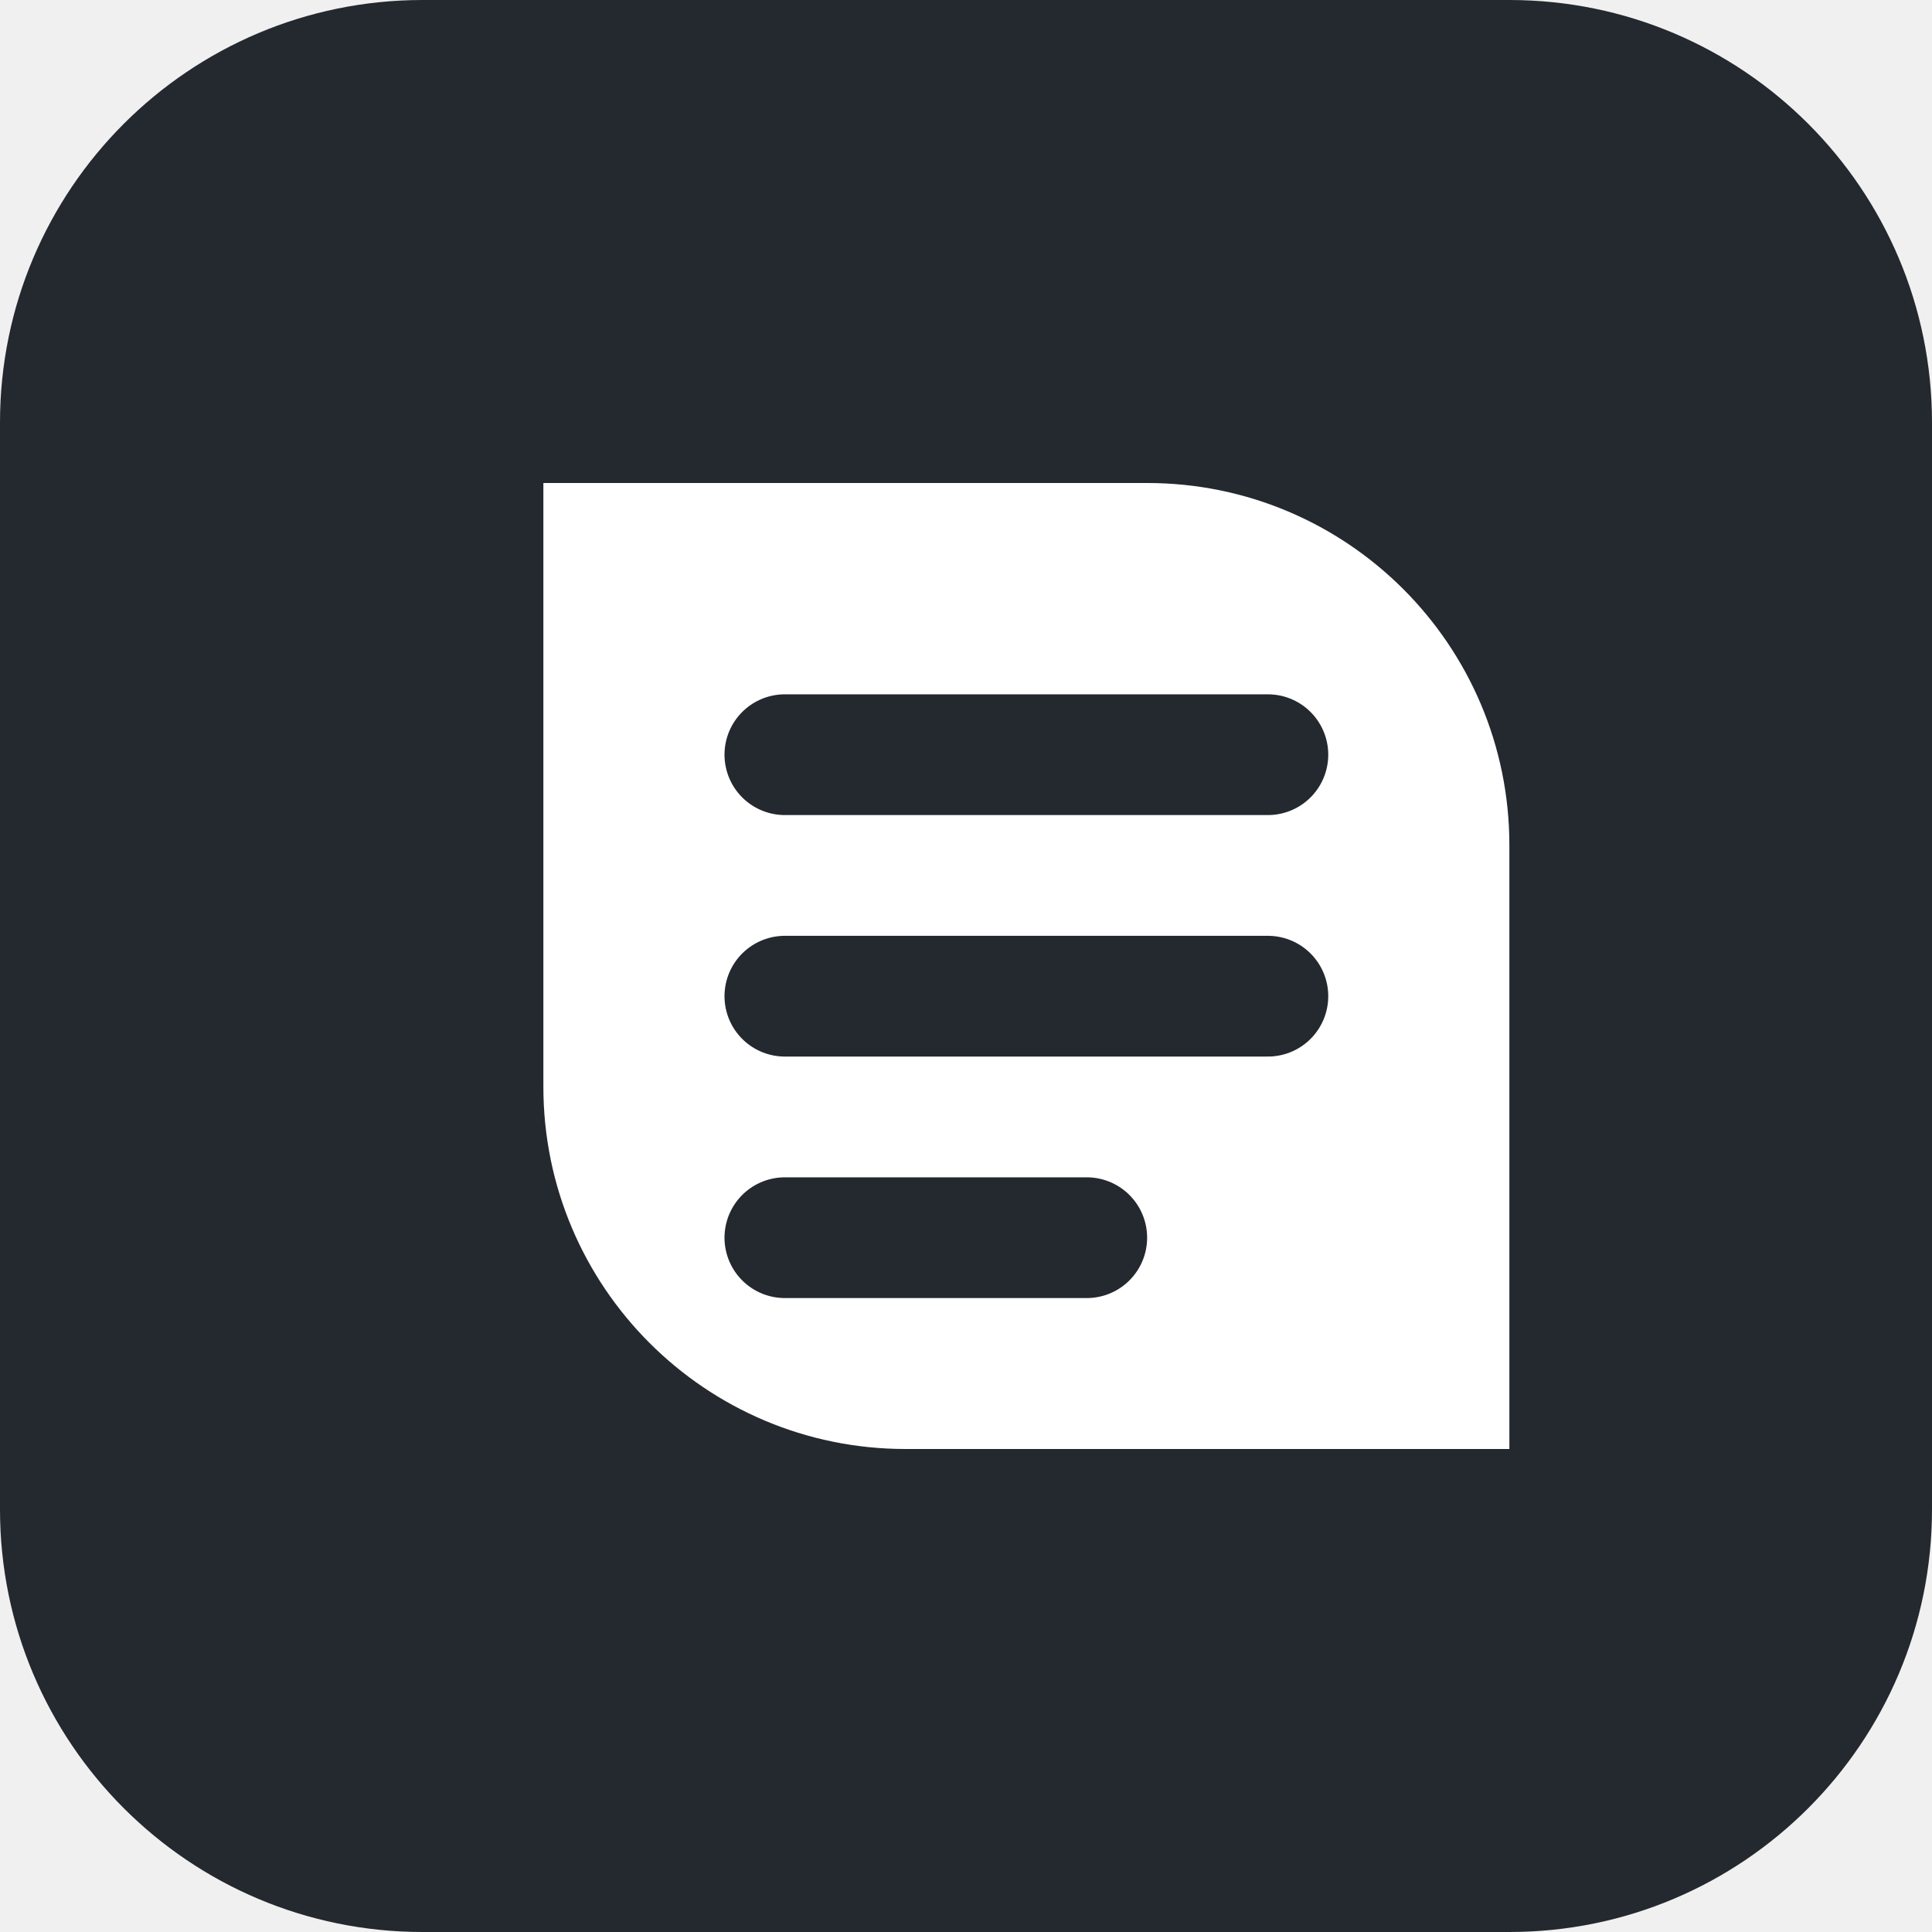
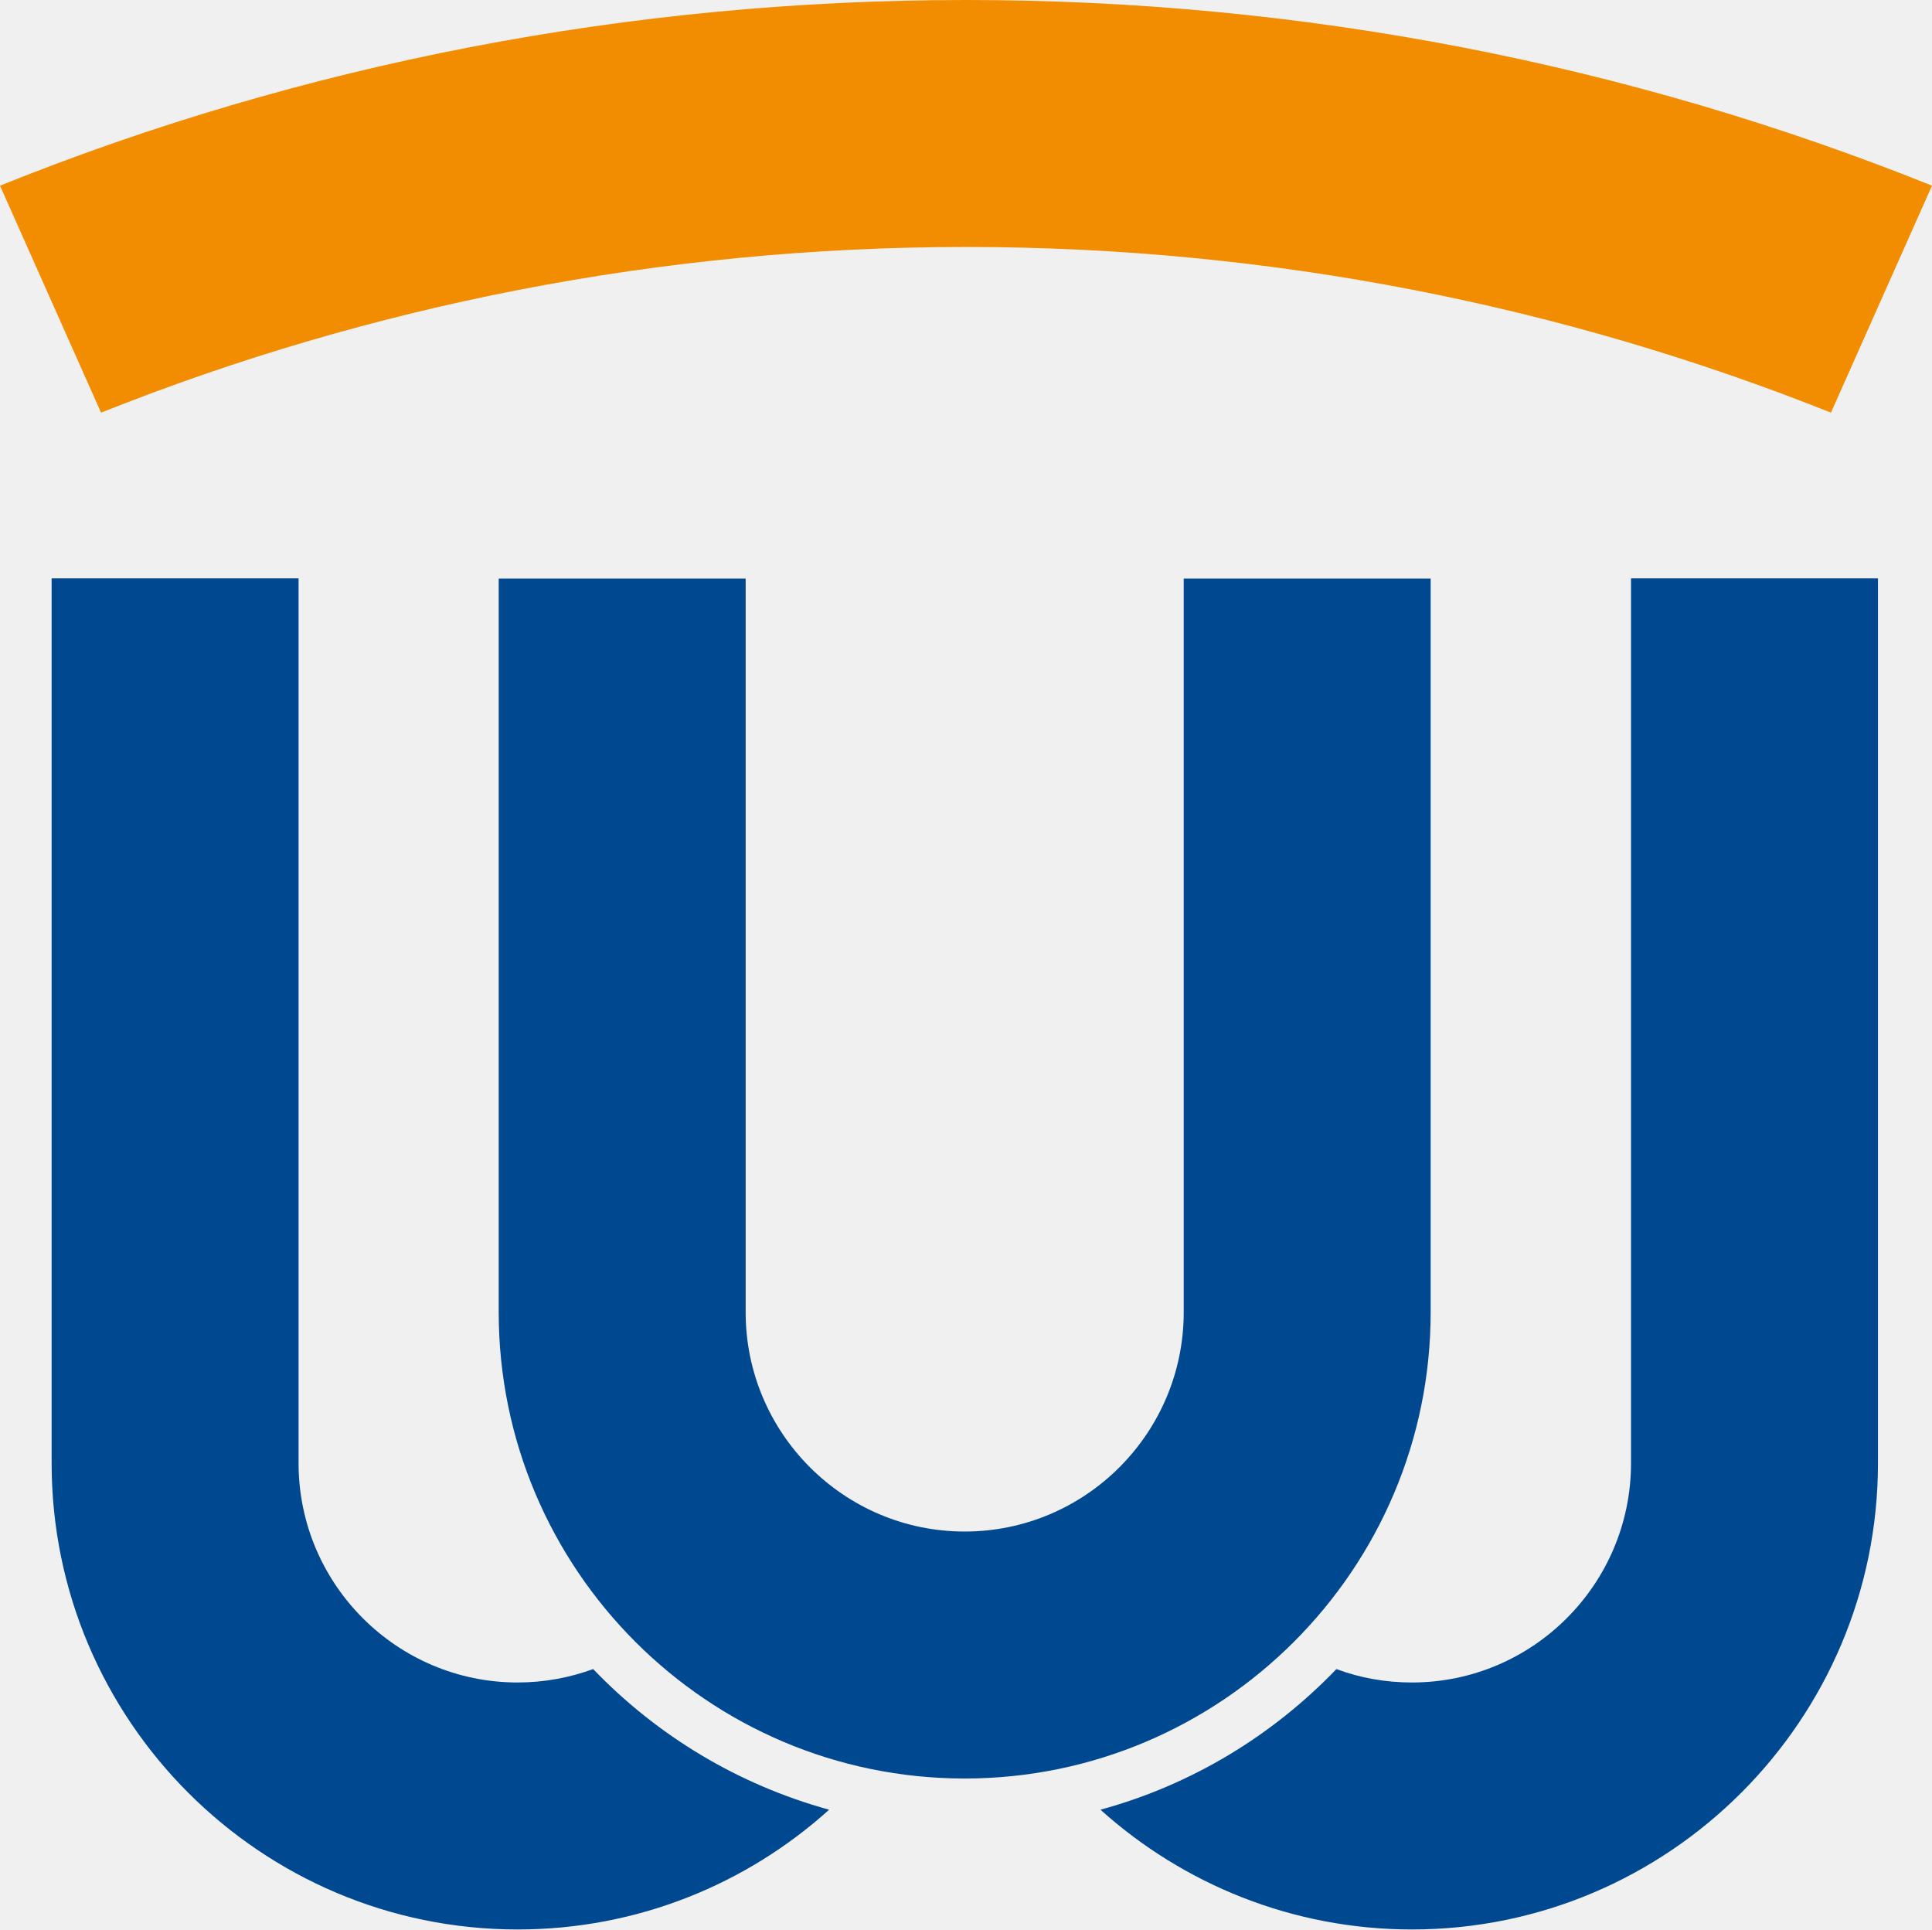
- <svg xmlns="http://www.w3.org/2000/svg" viewBox="0 0 64 64">
-   <rect width="64" height="64" rx="14" fill="#24292f" />
-   <path d="M18 16h20c6.627 0 12 5.373 12 12v20H30c-6.627 0-12-5.373-12-12V16Z" fill="#ffffff" />
-   <path d="M26 25h16M26 33h16M26 41h10" stroke="#24292f" stroke-width="4" stroke-linecap="round" />
+ <svg xmlns="http://www.w3.org/2000/svg" width="87.94" height="87.81" viewBox="0 0 87.94 87.81" fill="none">
+   <path d="M43.97 0C28.66 0 13.79 2.9 0 8.45L4.6 18.78C16.78 13.92 30.07 11.24 43.97 11.24C57.87 11.24 71.16 13.92 83.34 18.78L87.94 8.45C74.15 2.91 59.28 0 43.97 0Z" fill="#F28D01" />
+   <path d="M23.56 87.81C11.86 87.81 2.35 78.29 2.35 66.59L2.35 26.32L13.59 26.32L13.59 66.59C13.59 72.09 18.06 76.57 23.56 76.57C24.77 76.57 25.93 76.35 27 75.96C29.9 78.98 33.59 81.22 37.74 82.36C33.98 85.75 29.01 87.81 23.56 87.81ZM43.91 80.94C32.21 80.94 22.7 71.42 22.7 59.72L22.7 26.33L33.94 26.33L33.94 59.72C33.94 65.22 38.41 69.7 43.91 69.7C49.41 69.7 53.88 65.22 53.88 59.72L53.88 26.33L65.12 26.33L65.12 59.72C65.12 71.42 55.6 80.94 43.91 80.94ZM85.48 33.2L85.48 66.59C85.48 78.29 75.96 87.81 64.27 87.81C58.82 87.81 53.85 85.74 50.09 82.36C54.24 81.23 57.93 78.98 60.83 75.96C61.9 76.36 63.06 76.57 64.27 76.57C69.77 76.57 74.24 72.09 74.24 66.59L74.24 26.32L85.48 26.32L85.48 33.19L85.48 33.2Z" fill="#004890" />
</svg>
